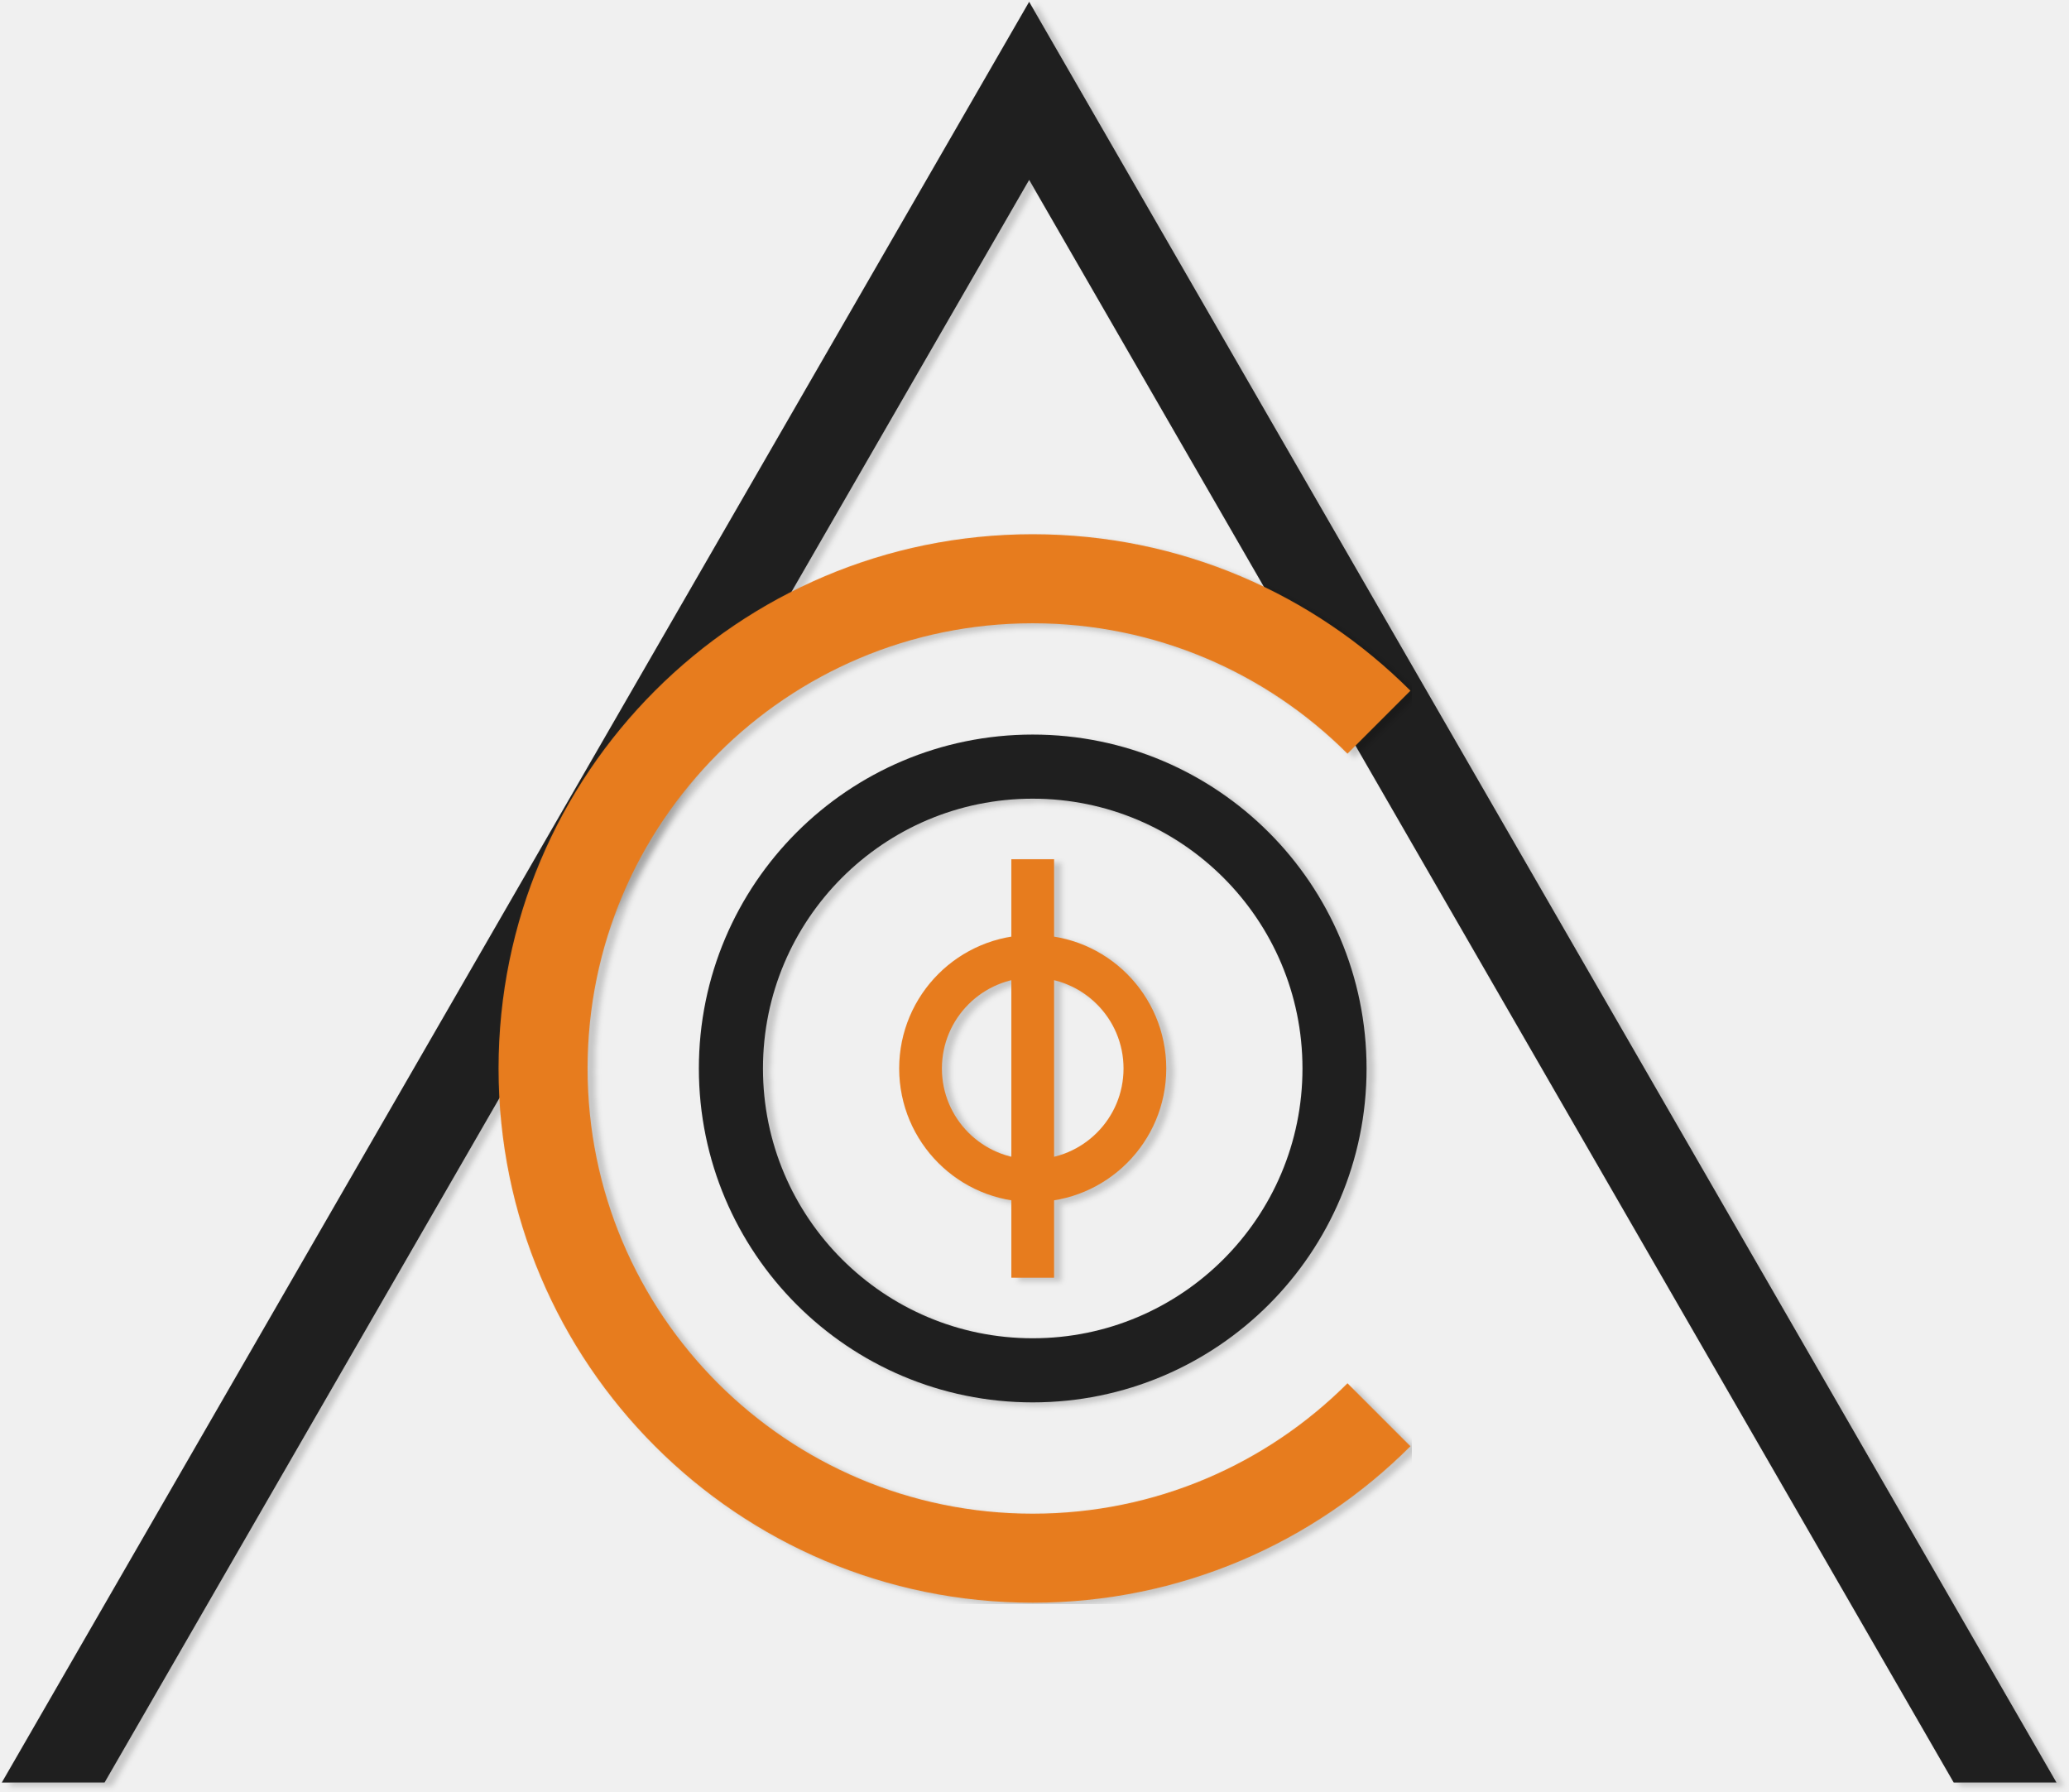
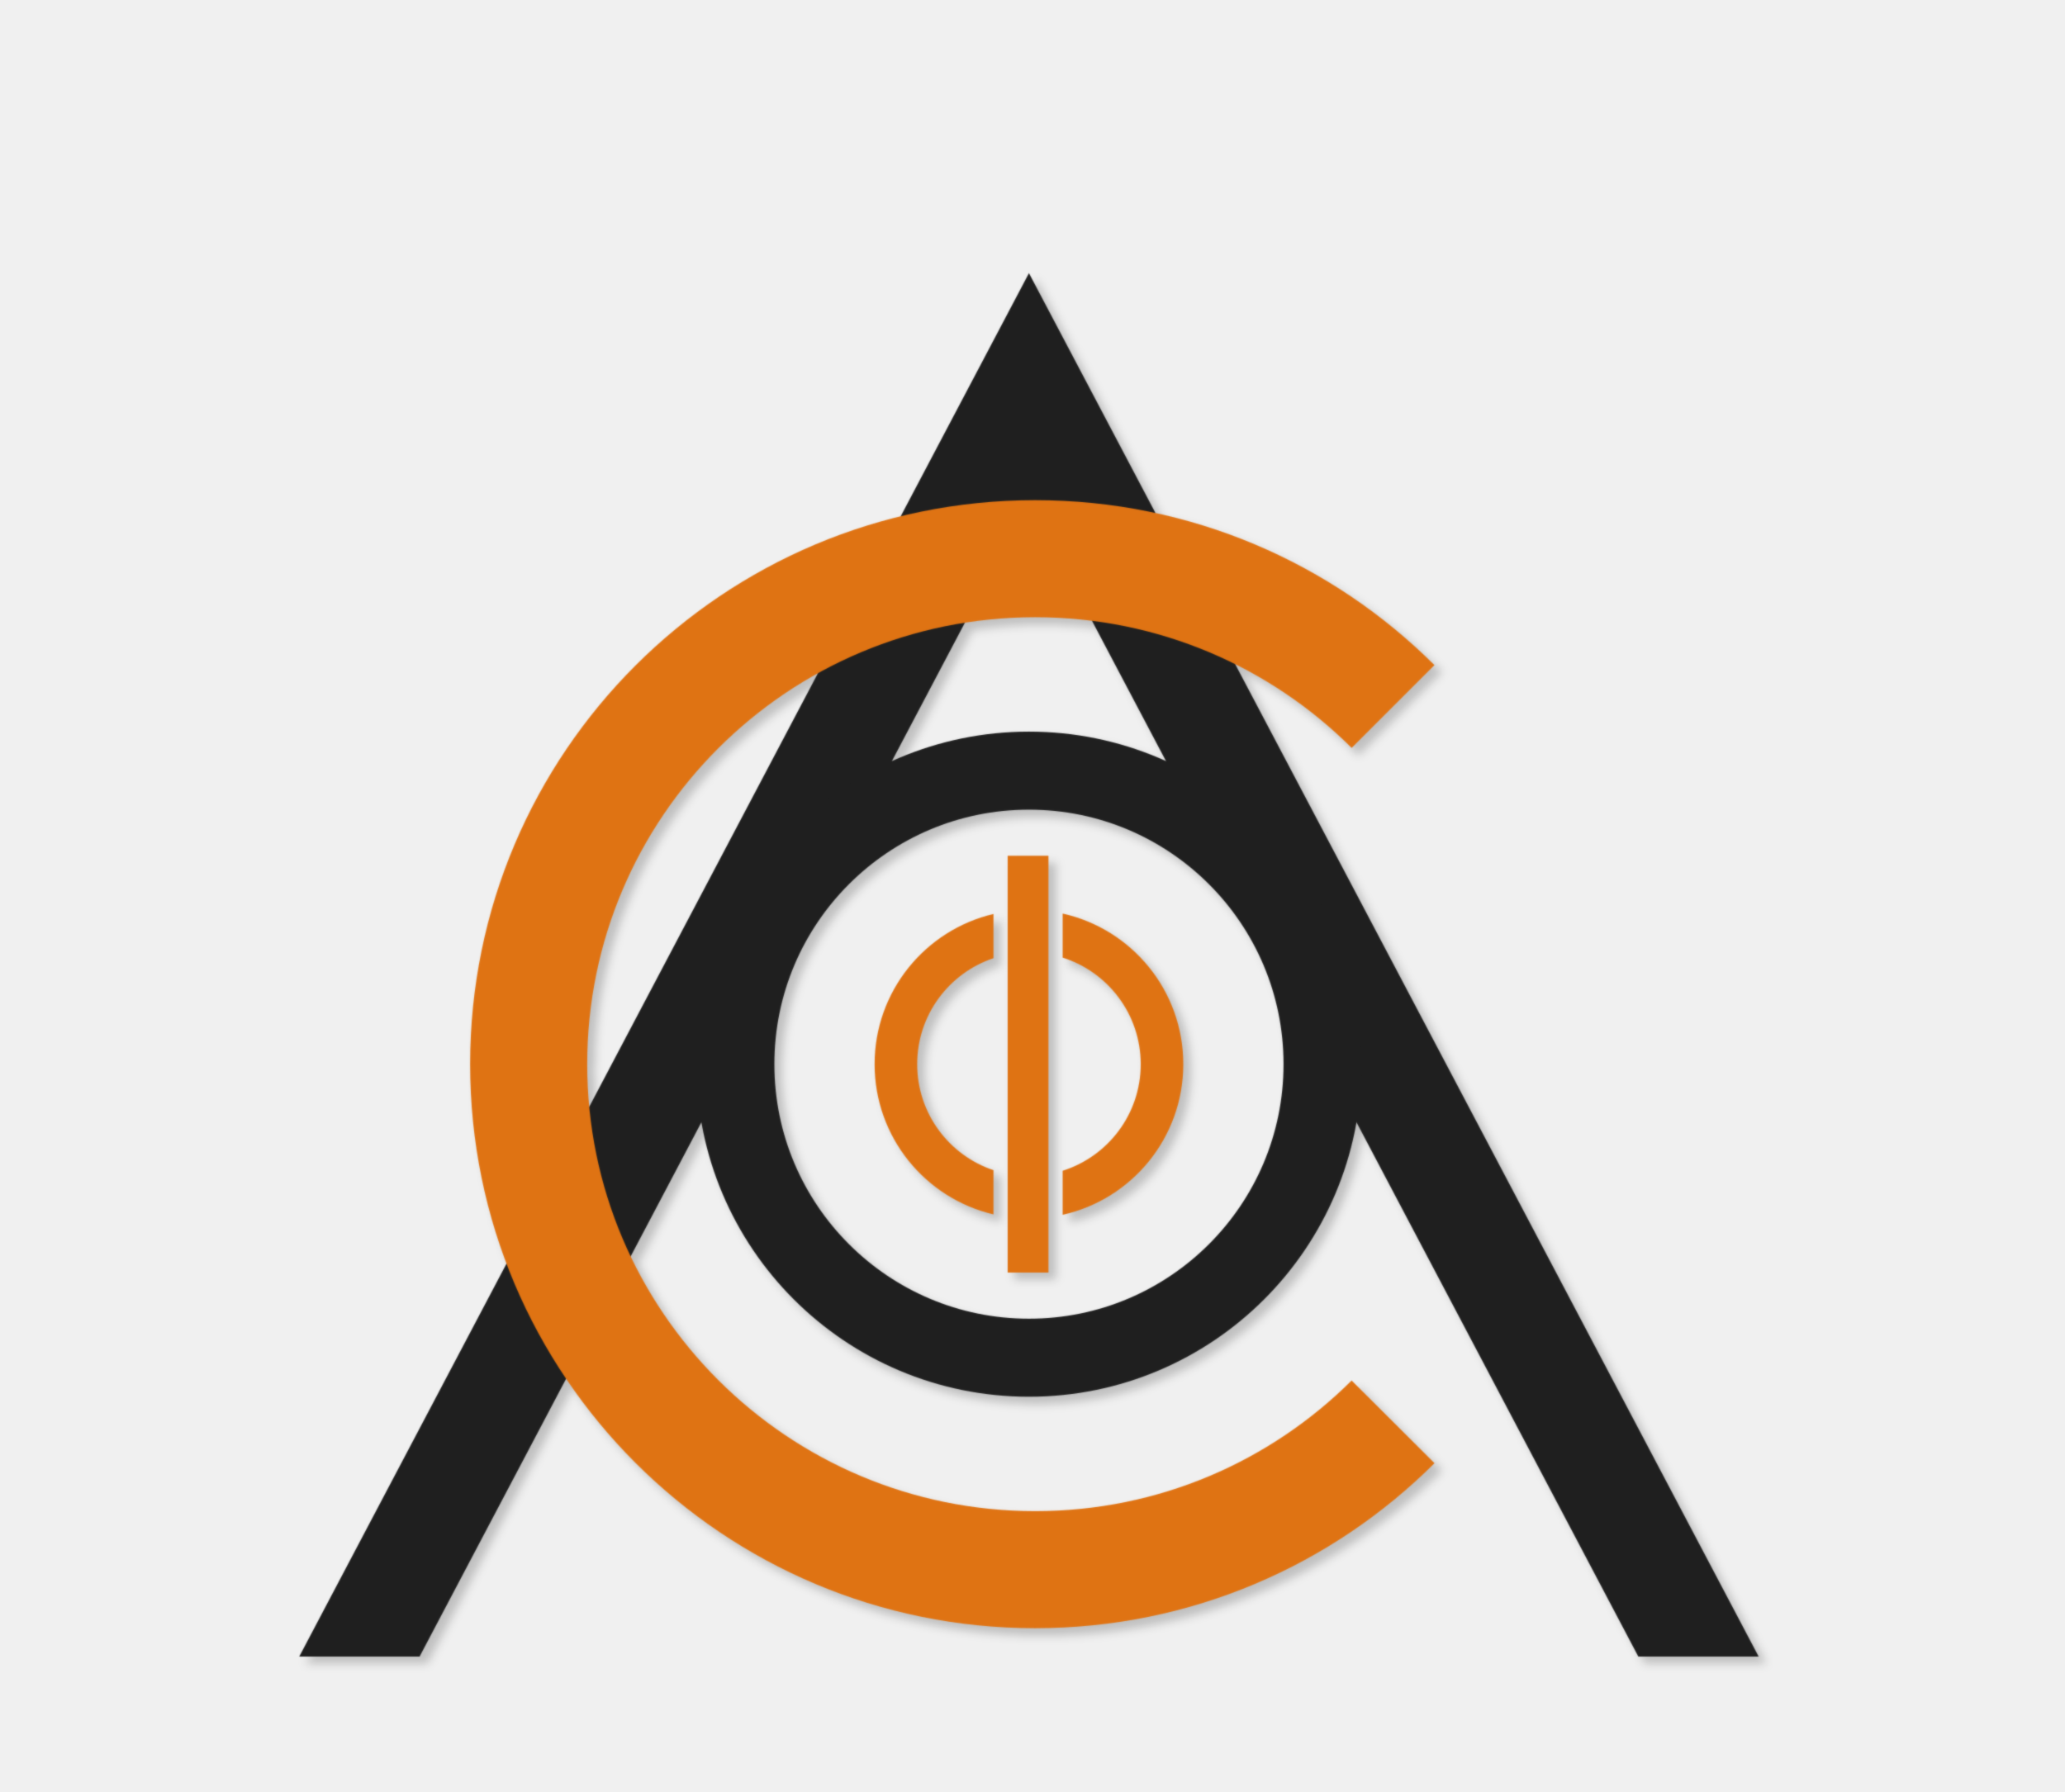
- <svg xmlns="http://www.w3.org/2000/svg" width="1162" height="1006" viewBox="0 0 1162 1006" fill="none">
+ <svg xmlns="http://www.w3.org/2000/svg" width="1164" height="1010" viewBox="0 0 1164 1010" fill="none">
  <g filter="url(#filter0_df)">
-     <mask id="path-1-inside-1" fill="white">
-       <path fill-rule="evenodd" clip-rule="evenodd" d="M549.137 51.023L578 1L606.863 51.023L1126.15 951L1155 1001H1097.27H1097.26L1068.41 951H1068.42L578 101.046L87.576 951H87.585L58.735 1001H58.726H1L29.85 951L549.137 51.023Z" />
-     </mask>
-     <path fill-rule="evenodd" clip-rule="evenodd" d="M549.137 51.023L578 1L606.863 51.023L1126.15 951L1155 1001H1097.27H1097.26L1068.41 951H1068.42L578 101.046L87.576 951H87.585L58.735 1001H58.726H1L29.85 951L549.137 51.023Z" fill="#EEEEEE" />
-     <path d="M578 1L621.308 -23.989L578 -99.046L534.692 -23.989L578 1ZM549.137 51.023L592.445 76.011L592.445 76.011L549.137 51.023ZM606.863 51.023L650.171 26.034L650.171 26.034L606.863 51.023ZM1126.15 951L1169.46 926.011L1169.46 926.011L1126.15 951ZM1155 1001V1051H1241.58L1198.31 976.011L1155 1001ZM1097.26 1001L1053.96 1025.99L1068.39 1051H1097.26V1001ZM1068.41 951V901H981.839L1025.11 975.989L1068.41 951ZM1068.42 951V1001H1155L1111.73 926.011L1068.42 951ZM578 101.046L621.308 76.057L578 1L534.692 76.057L578 101.046ZM87.576 951L44.269 926.011L1 1001H87.576V951ZM87.585 951L130.893 975.989L174.161 901H87.585V951ZM58.735 1001V1051H87.611L102.042 1025.99L58.735 1001ZM1 1001L-42.308 976.011L-85.576 1051H1V1001ZM29.85 951L-13.458 926.011L-13.458 926.011L29.85 951ZM534.692 -23.989L505.829 26.034L592.445 76.011L621.308 25.989L534.692 -23.989ZM650.171 26.034L621.308 -23.989L534.692 25.989L563.555 76.011L650.171 26.034ZM1169.46 926.011L650.171 26.034L563.555 76.011L1082.84 975.989L1169.46 926.011ZM1198.31 976.011L1169.46 926.011L1082.84 975.989L1111.69 1025.99L1198.31 976.011ZM1097.27 1051H1155V951H1097.27V1051ZM1097.26 1051H1097.27V951H1097.26V1051ZM1025.11 975.989L1053.96 1025.99L1140.57 976.011L1111.72 926.011L1025.11 975.989ZM1068.41 1001H1068.42V901H1068.41V1001ZM1111.73 926.011L621.308 76.057L534.692 126.034L1025.12 975.989L1111.73 926.011ZM534.692 76.057L44.269 926.011L130.884 975.989L621.308 126.034L534.692 76.057ZM87.576 1001H87.585V901H87.576V1001ZM102.042 1025.99L130.893 975.989L44.277 926.011L15.427 976.011L102.042 1025.99ZM58.726 1051H58.735V951H58.726V1051ZM1 1051H58.726V951H1V1051ZM-13.458 926.011L-42.308 976.011L44.308 1025.99L73.158 975.989L-13.458 926.011ZM505.829 26.034L-13.458 926.011L73.158 975.989L592.445 76.011L505.829 26.034Z" fill="#1F1F1F" mask="url(#path-1-inside-1)" />
-   </g>
-   <g filter="url(#filter1_f)">
-     <g filter="url(#filter2_df)">
-       <path fill-rule="evenodd" clip-rule="evenodd" d="M756.777 776.777C711.536 822.018 649.036 850 580 850C441.929 850 330 738.071 330 600C330 461.929 441.929 350 580 350C649.036 350 711.536 377.982 756.777 423.223L792.132 387.868C737.843 333.579 662.843 300 580 300C414.314 300 280 434.315 280 600C280 765.685 414.314 900 580 900C662.843 900 737.843 866.421 792.132 812.132L756.777 776.777Z" fill="#E77C1E" />
-     </g>
-   </g>
-   <g filter="url(#filter3_df)">
-     <path d="M749.5 600C749.5 693.612 673.612 769.5 580 769.5C486.388 769.5 410.5 693.612 410.5 600C410.5 506.388 486.388 430.5 580 430.5C673.612 430.5 749.5 506.388 749.5 600Z" stroke="#1F1F1F" stroke-width="36" />
-   </g>
-   <g filter="url(#filter4_df)">
-     <path d="M643 600C643 634.794 614.794 663 580 663C545.206 663 517 634.794 517 600C517 565.206 545.206 537 580 537C614.794 537 643 565.206 643 600Z" stroke="#E77C1E" stroke-width="24" />
-     <line x1="580" y1="482.5" x2="580" y2="717.5" stroke="#E77C1E" stroke-width="24" />
+     <path fill-rule="evenodd" clip-rule="evenodd" d="M580 154L546.084 218.315L168.676 934H236.507L580 282.63L923.493 934H991.324L613.916 218.315L580 154Z" fill="#1F1F1F" />
+     <path fill-rule="evenodd" clip-rule="evenodd" d="M761.884 778.351C716.219 823.851 653.175 852 583.5 852C443.95 852 331 739.078 331 600C331 460.922 443.95 348 583.5 348C653.183 348 716.233 376.156 761.9 421.665L808.569 374.996C750.943 317.534 671.378 282 583.5 282C407.597 282 265 424.373 265 600C265 775.627 407.597 918 583.5 918C671.396 918 750.976 882.452 808.604 824.969L761.884 778.351Z" fill="#DF7313" />
+     <path d="M745.5 600C745.5 691.403 671.403 765.5 580 765.5C488.597 765.5 414.5 691.403 414.5 600C414.5 508.597 488.597 434.5 580 434.5C671.403 434.5 745.5 508.597 745.5 600Z" stroke="#1F1F1F" stroke-width="44" />
+     <path fill-rule="evenodd" clip-rule="evenodd" d="M568 717.5H591V482.5H568V513.821V538.141V661.859V686.179V717.5ZM560 684.69V659.759C535.01 651.399 517 627.803 517 600C517 572.197 535.01 548.601 560 540.241V515.31C521.592 524.345 493 558.834 493 600C493 641.166 521.592 675.655 560 684.69ZM667 600C667 641.523 637.911 676.251 599 684.919V660.084C624.508 652.026 643 628.172 643 600C643 571.828 624.508 547.974 599 539.916V515.081C637.911 523.749 667 558.477 667 600Z" fill="#DF7313" />
  </g>
  <defs>
-     <filter id="filter0_df" x="0.4" y="0" width="1161.6" height="1006" filterUnits="userSpaceOnUse" color-interpolation-filters="sRGB">
+     <filter id="filter0_df" x="0" y="0" width="1164" height="1010" filterUnits="userSpaceOnUse" color-interpolation-filters="sRGB">
      <feFlood flood-opacity="0" result="BackgroundImageFix" />
      <feColorMatrix in="SourceAlpha" type="matrix" values="0 0 0 0 0 0 0 0 0 0 0 0 0 0 0 0 0 0 127 0" />
-       <feOffset dx="4" dy="2" />
-       <feGaussianBlur stdDeviation="1.5" />
-       <feColorMatrix type="matrix" values="0 0 0 0 0 0 0 0 0 0 0 0 0 0 0 0 0 0 0.17 0" />
+       <feOffset dx="4" dy="4" />
+       <feGaussianBlur stdDeviation="2.5" />
+       <feColorMatrix type="matrix" values="0 0 0 0 0 0 0 0 0 0 0 0 0 0 0 0 0 0 0.2 0" />
      <feBlend mode="normal" in2="BackgroundImageFix" result="effect1_dropShadow" />
      <feBlend mode="normal" in="SourceGraphic" in2="effect1_dropShadow" result="shape" />
-       <feGaussianBlur stdDeviation="0.3" result="effect2_foregroundBlur" />
-     </filter>
-     <filter id="filter1_f" x="279.4" y="299.4" width="513.332" height="601.2" filterUnits="userSpaceOnUse" color-interpolation-filters="sRGB">
-       <feFlood flood-opacity="0" result="BackgroundImageFix" />
-       <feBlend mode="normal" in="SourceGraphic" in2="BackgroundImageFix" result="shape" />
-       <feGaussianBlur stdDeviation="0.3" result="effect1_foregroundBlur" />
-     </filter>
-     <filter id="filter2_df" x="279.4" y="299" width="519.732" height="606" filterUnits="userSpaceOnUse" color-interpolation-filters="sRGB">
-       <feFlood flood-opacity="0" result="BackgroundImageFix" />
-       <feColorMatrix in="SourceAlpha" type="matrix" values="0 0 0 0 0 0 0 0 0 0 0 0 0 0 0 0 0 0 127 0" />
-       <feOffset dx="4" dy="2" />
-       <feGaussianBlur stdDeviation="1.5" />
-       <feColorMatrix type="matrix" values="0 0 0 0 0 0 0 0 0 0 0 0 0 0 0 0 0 0 0.17 0" />
-       <feBlend mode="normal" in2="BackgroundImageFix" result="effect1_dropShadow" />
-       <feBlend mode="normal" in="SourceGraphic" in2="effect1_dropShadow" result="shape" />
-       <feGaussianBlur stdDeviation="0.3" result="effect2_foregroundBlur" />
-     </filter>
-     <filter id="filter3_df" x="391.9" y="411.5" width="382.6" height="381" filterUnits="userSpaceOnUse" color-interpolation-filters="sRGB">
-       <feFlood flood-opacity="0" result="BackgroundImageFix" />
-       <feColorMatrix in="SourceAlpha" type="matrix" values="0 0 0 0 0 0 0 0 0 0 0 0 0 0 0 0 0 0 127 0" />
-       <feOffset dx="4" dy="2" />
-       <feGaussianBlur stdDeviation="1.5" />
-       <feColorMatrix type="matrix" values="0 0 0 0 0 0 0 0 0 0 0 0 0 0 0 0 0 0 0.17 0" />
-       <feBlend mode="normal" in2="BackgroundImageFix" result="effect1_dropShadow" />
-       <feBlend mode="normal" in="SourceGraphic" in2="effect1_dropShadow" result="shape" />
-       <feGaussianBlur stdDeviation="0.3" result="effect2_foregroundBlur" />
-     </filter>
-     <filter id="filter4_df" x="504.4" y="481.5" width="157.6" height="241" filterUnits="userSpaceOnUse" color-interpolation-filters="sRGB">
-       <feFlood flood-opacity="0" result="BackgroundImageFix" />
-       <feColorMatrix in="SourceAlpha" type="matrix" values="0 0 0 0 0 0 0 0 0 0 0 0 0 0 0 0 0 0 127 0" />
-       <feOffset dx="4" dy="2" />
-       <feGaussianBlur stdDeviation="1.5" />
-       <feColorMatrix type="matrix" values="0 0 0 0 0 0 0 0 0 0 0 0 0 0 0 0 0 0 0.17 0" />
-       <feBlend mode="normal" in2="BackgroundImageFix" result="effect1_dropShadow" />
-       <feBlend mode="normal" in="SourceGraphic" in2="effect1_dropShadow" result="shape" />
-       <feGaussianBlur stdDeviation="0.3" result="effect2_foregroundBlur" />
+       <feGaussianBlur stdDeviation="0.5" result="effect2_foregroundBlur" />
    </filter>
  </defs>
</svg>
